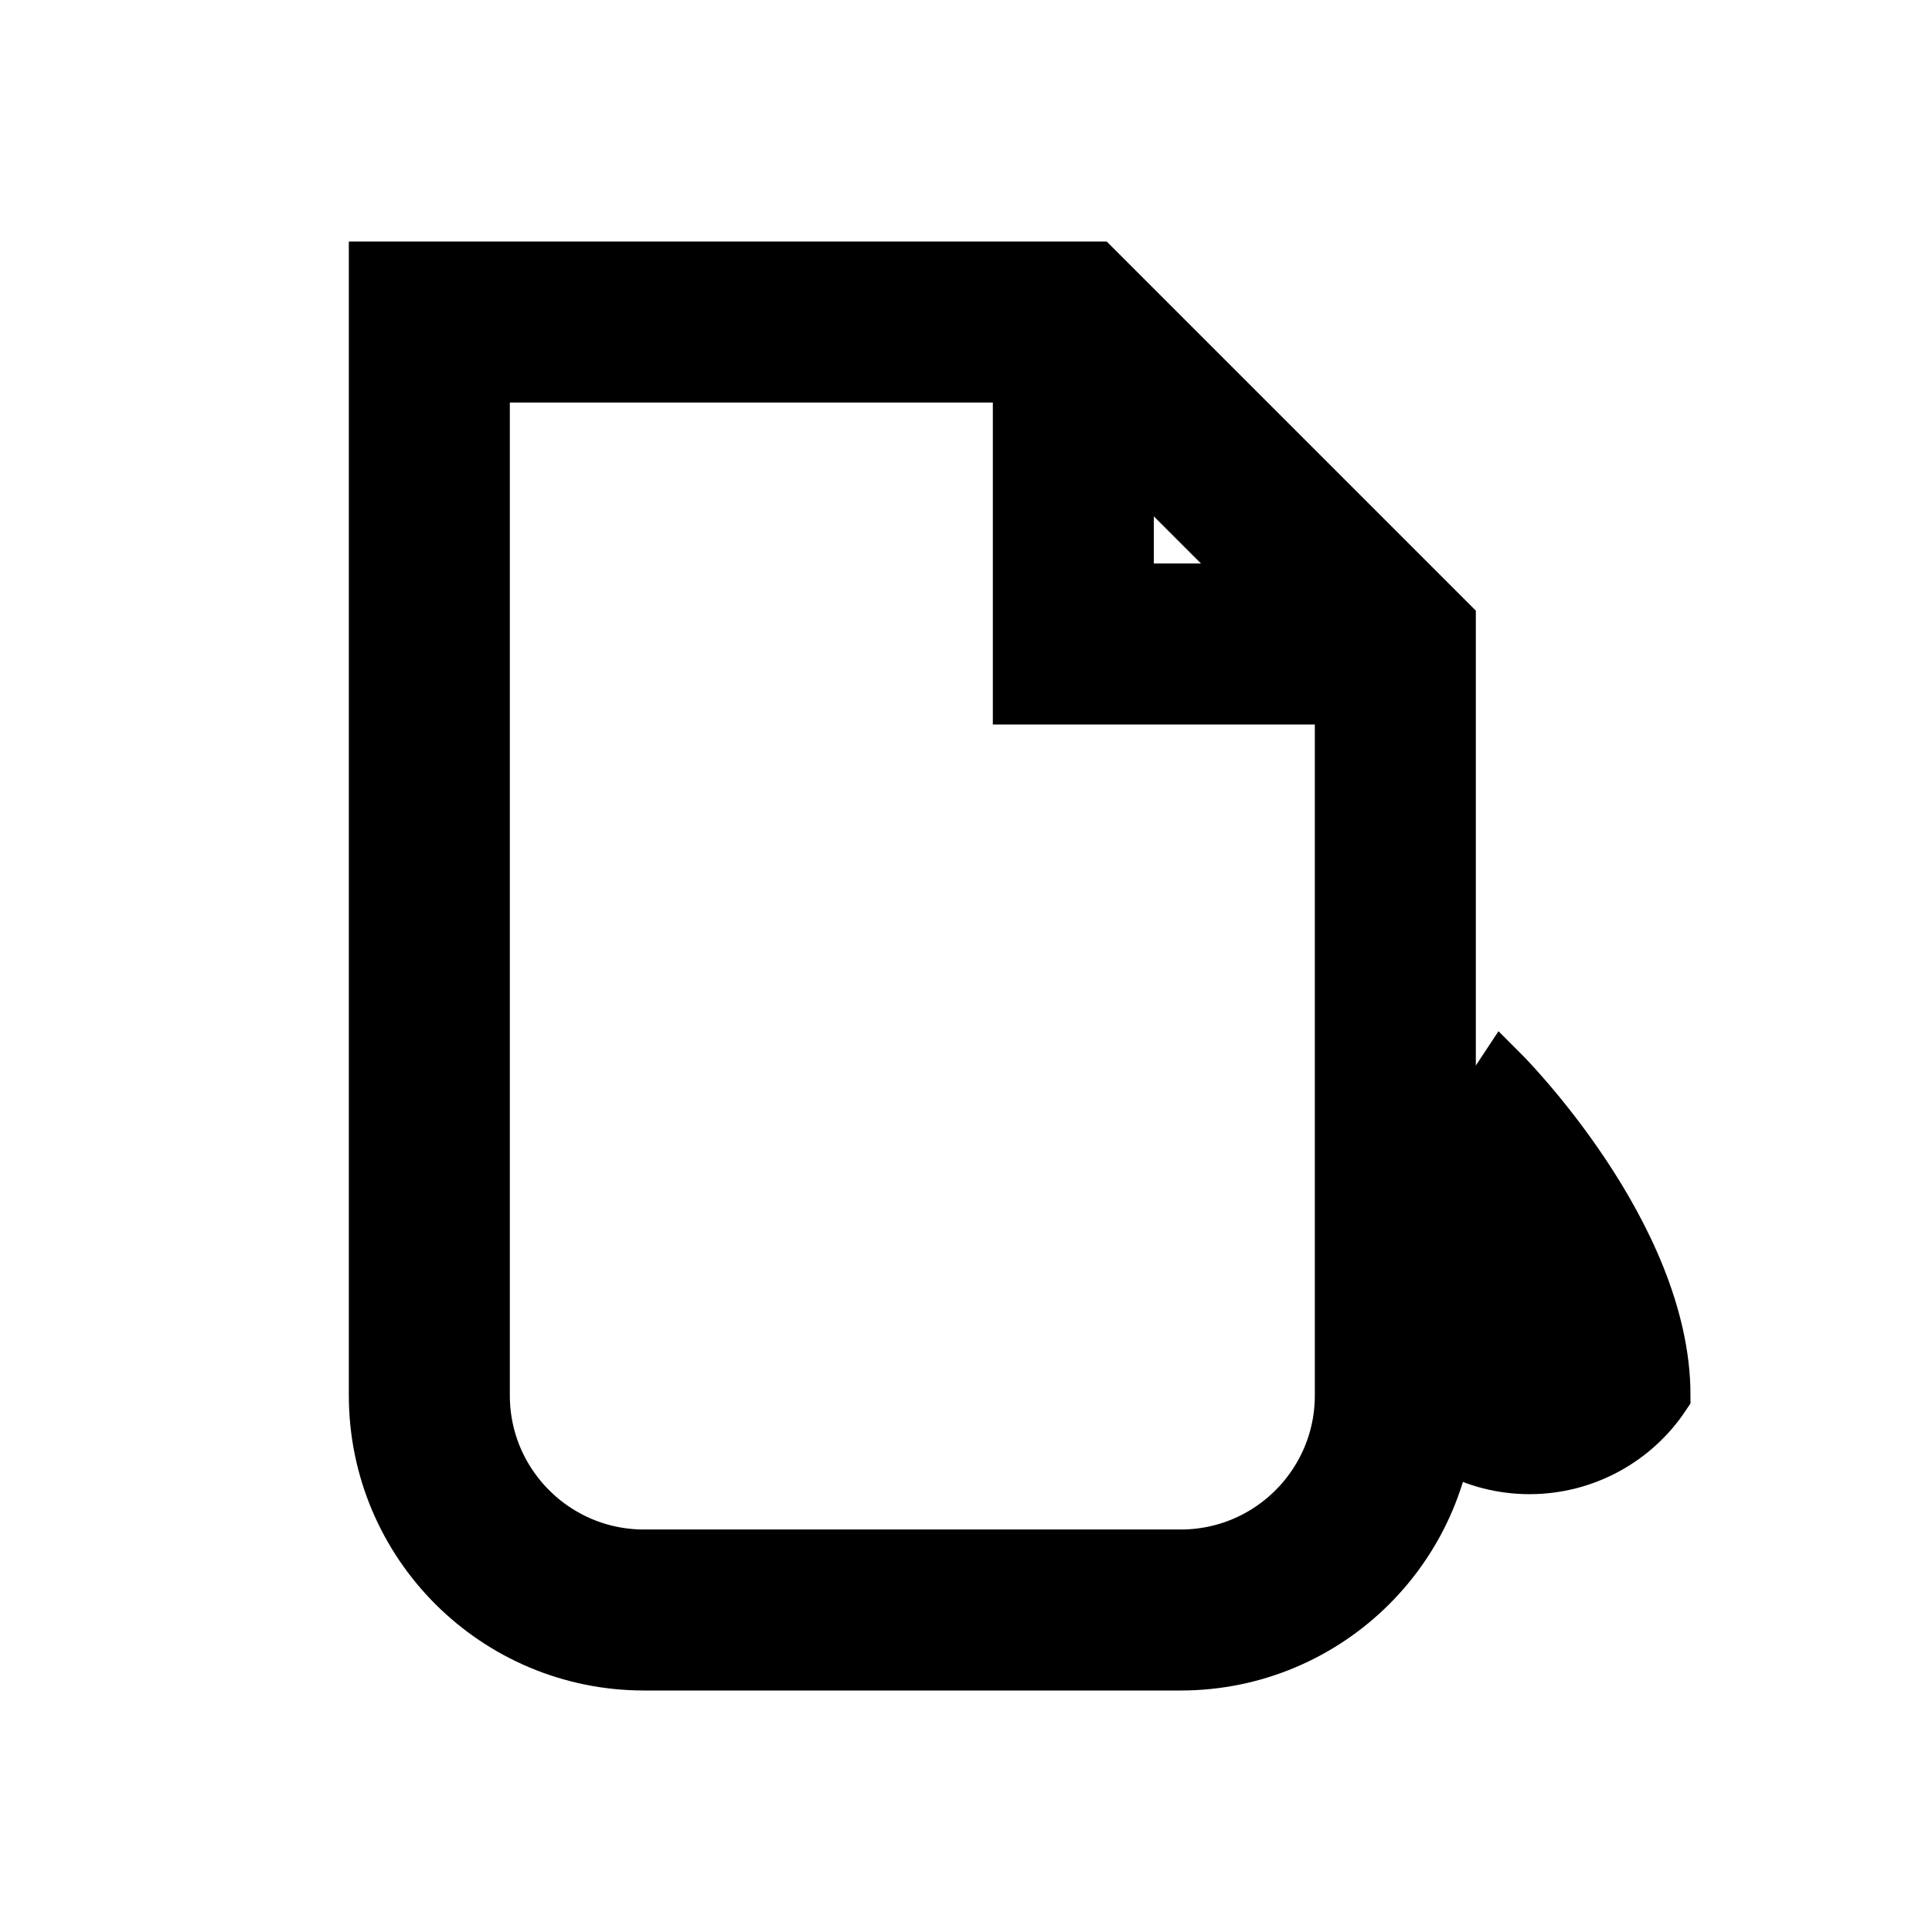
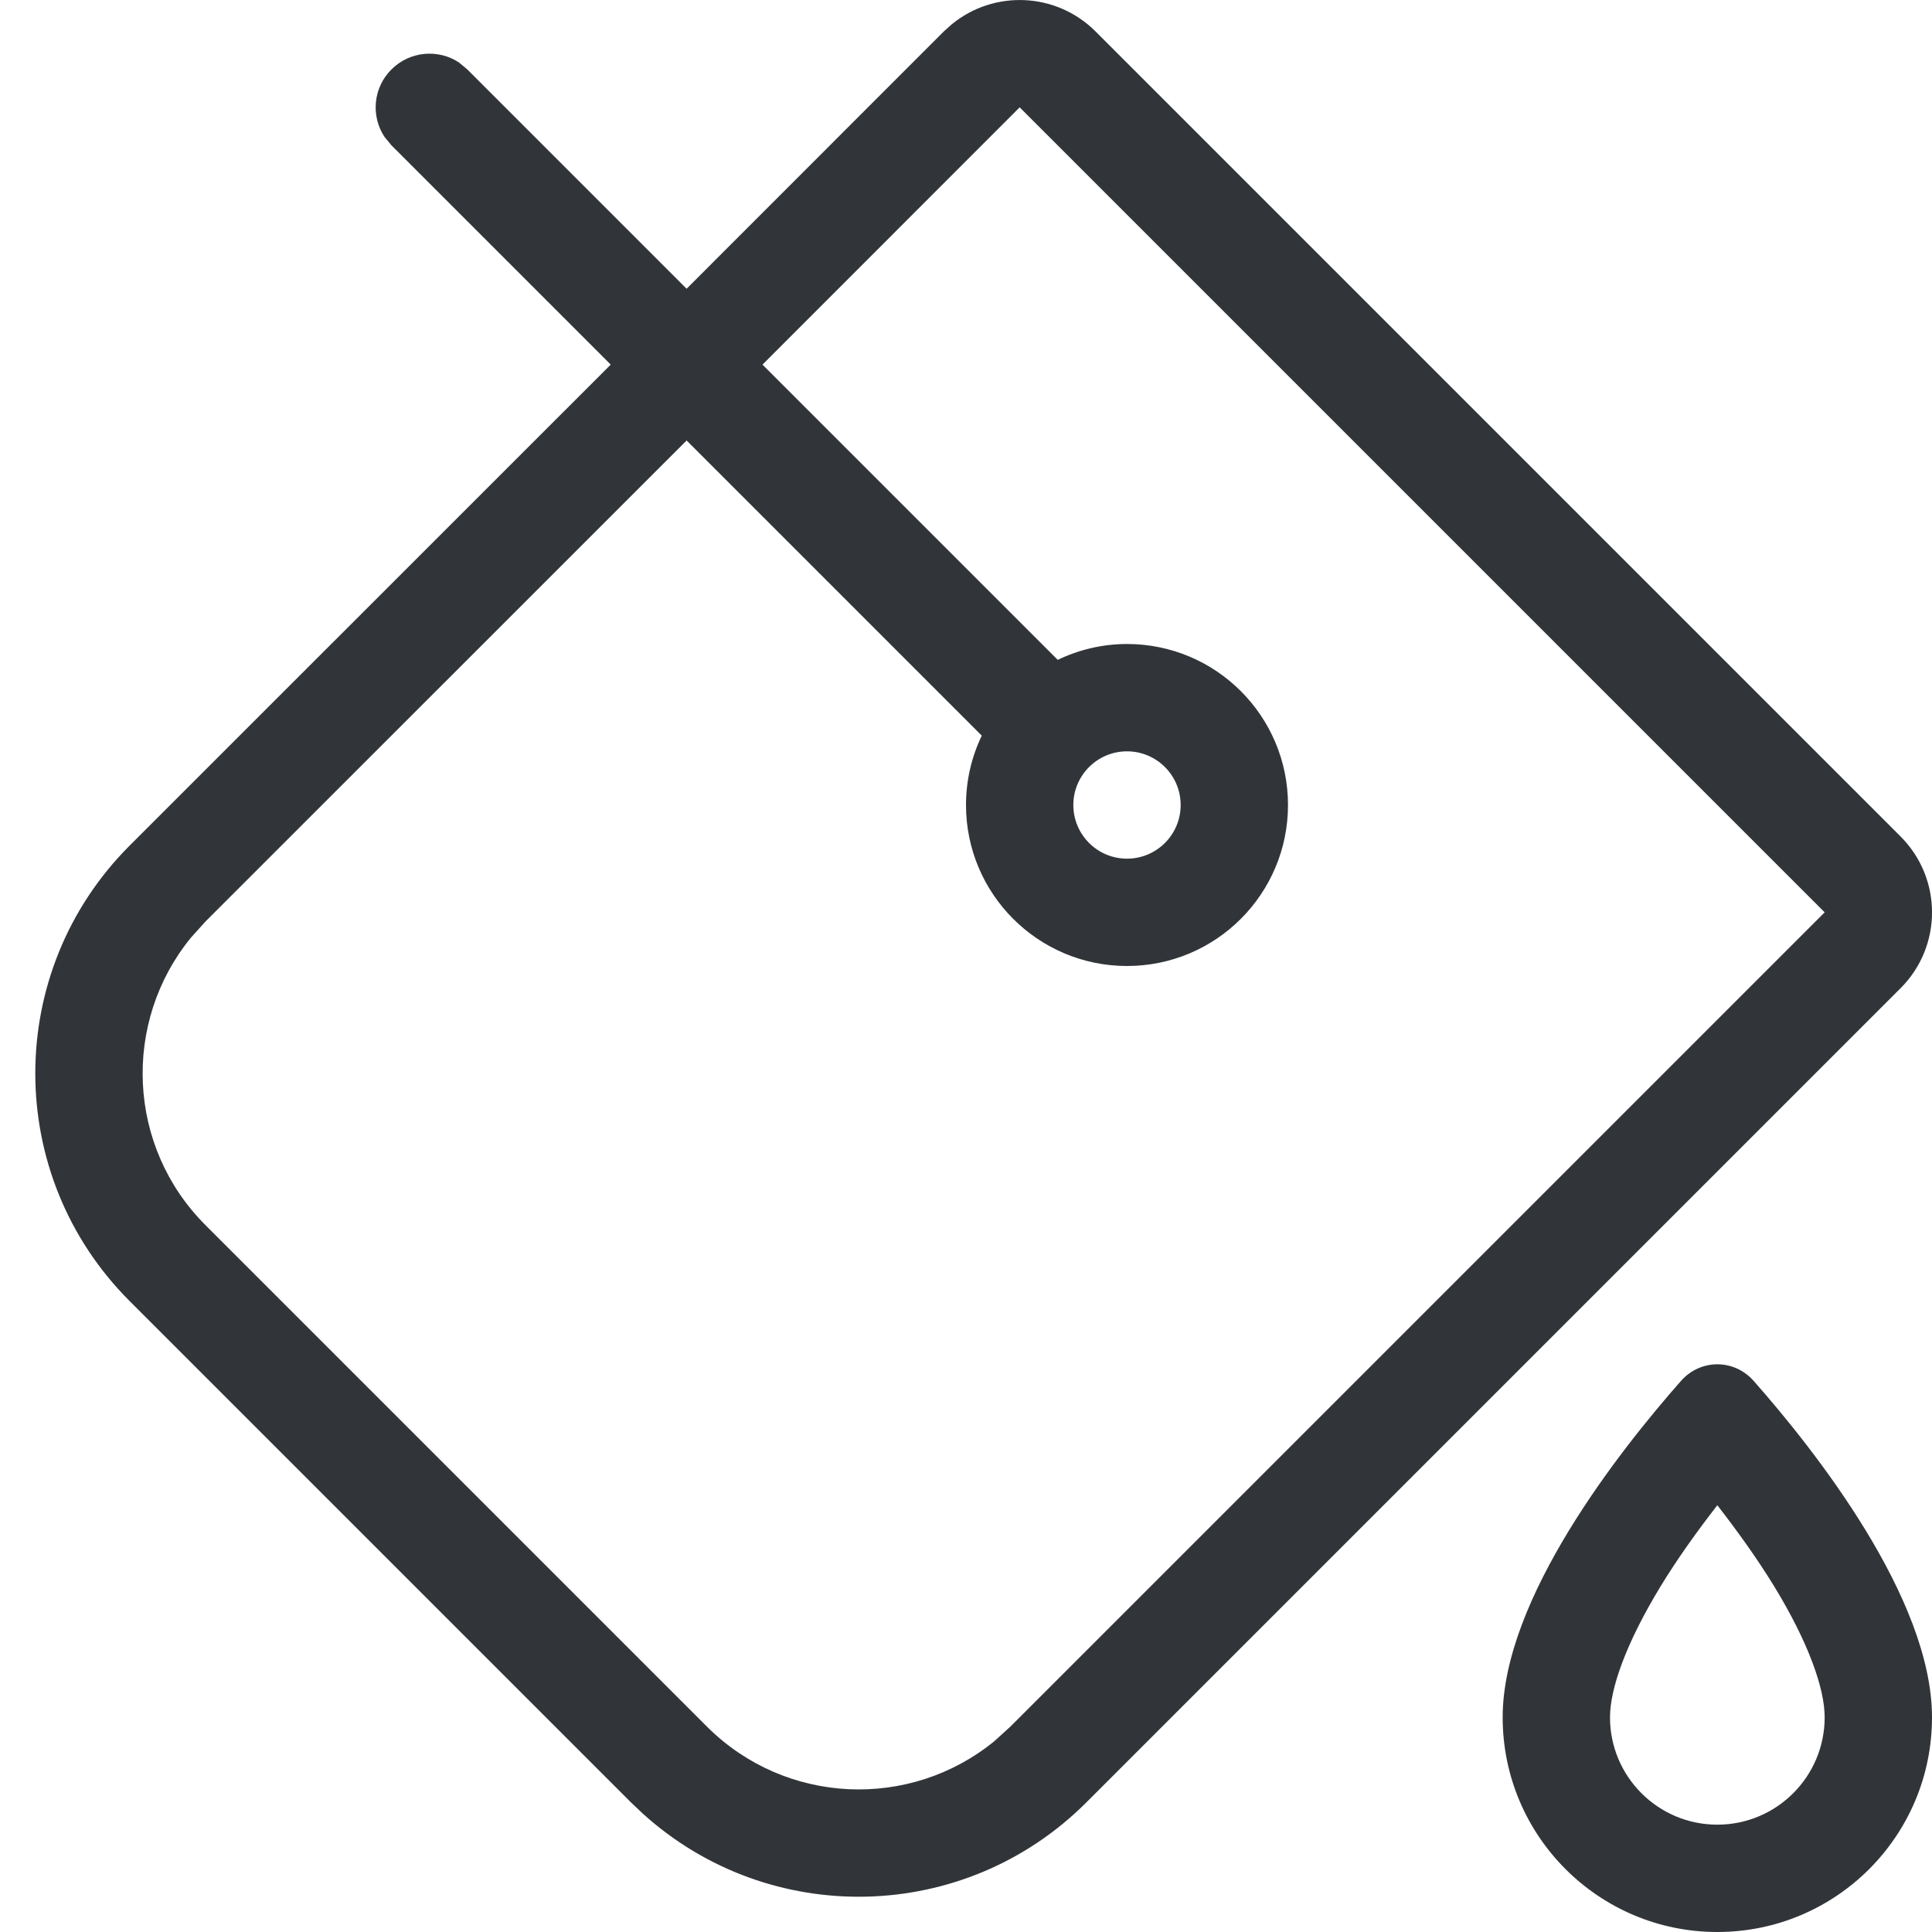
<svg xmlns="http://www.w3.org/2000/svg" width="18" height="18" viewBox="0 0 18 18" fill="none">
-   <path d="M4 3H10L13 6V13A2 2 0 0 1 11 15H6A2 2 0 0 1 4 13V3Z" stroke="currentColor" stroke-width="1.5" fill="none" />
-   <path d="M10 3V6H13" stroke="currentColor" stroke-width="1.5" />
-   <path d="M14 10S15.5 11.5 15.5 13A1.5 1.5 0 0 1 13 13C13 11.5 14 10 14 10Z" fill="currentColor" stroke="currentColor" stroke-width="0.5" />
+   <path d="M15.661 12.866C15.844 12.659 16.156 12.659 16.339 12.866C16.91 13.513 18 14.893 18 16C18 17.105 17.105 18 16 18C14.896 18 14 17.105 14 16C14 14.893 15.091 13.513 15.661 12.866ZM8.869 0.225C9.262 -0.096 9.841 -0.073 10.207 0.293L17.707 7.793C18.098 8.184 18.098 8.817 17.707 9.207L10.121 16.793C8.986 17.928 7.168 17.963 5.991 16.899L5.879 16.793L1.207 12.121C0.036 10.95 0.036 9.051 1.207 7.879L5.69 3.397L3.647 1.354L3.582 1.275C3.454 1.081 3.476 0.817 3.647 0.647C3.818 0.476 4.082 0.454 4.276 0.582L4.354 0.647L6.397 2.69L8.793 0.293L8.869 0.225ZM16 14.024C15.822 14.253 15.635 14.511 15.471 14.78C15.151 15.306 15 15.731 15 16C15 16.552 15.448 17 16 17C16.552 17 17 16.552 17 16C17 15.731 16.85 15.305 16.53 14.78C16.365 14.511 16.178 14.253 16 14.024ZM7.104 3.397L9.854 6.147V6.148C10.05 6.054 10.269 6 10.5 6C11.329 6 12 6.672 12 7.5C12 8.328 11.329 9 10.5 9C9.672 9 9 8.328 9 7.5C9 7.269 9.053 7.049 9.147 6.854L6.397 4.104L1.914 8.586L1.778 8.737C1.137 9.523 1.182 10.682 1.914 11.414L6.586 16.086C7.319 16.818 8.478 16.864 9.263 16.223L9.414 16.086L17 8.5L9.5 1L7.104 3.397ZM10.5 7C10.224 7 10 7.224 10 7.5C10 7.776 10.224 8 10.5 8C10.776 8 11 7.776 11 7.5C11 7.224 10.776 7 10.5 7Z" fill="#1B1F24" fill-opacity="0.9" />
</svg>
